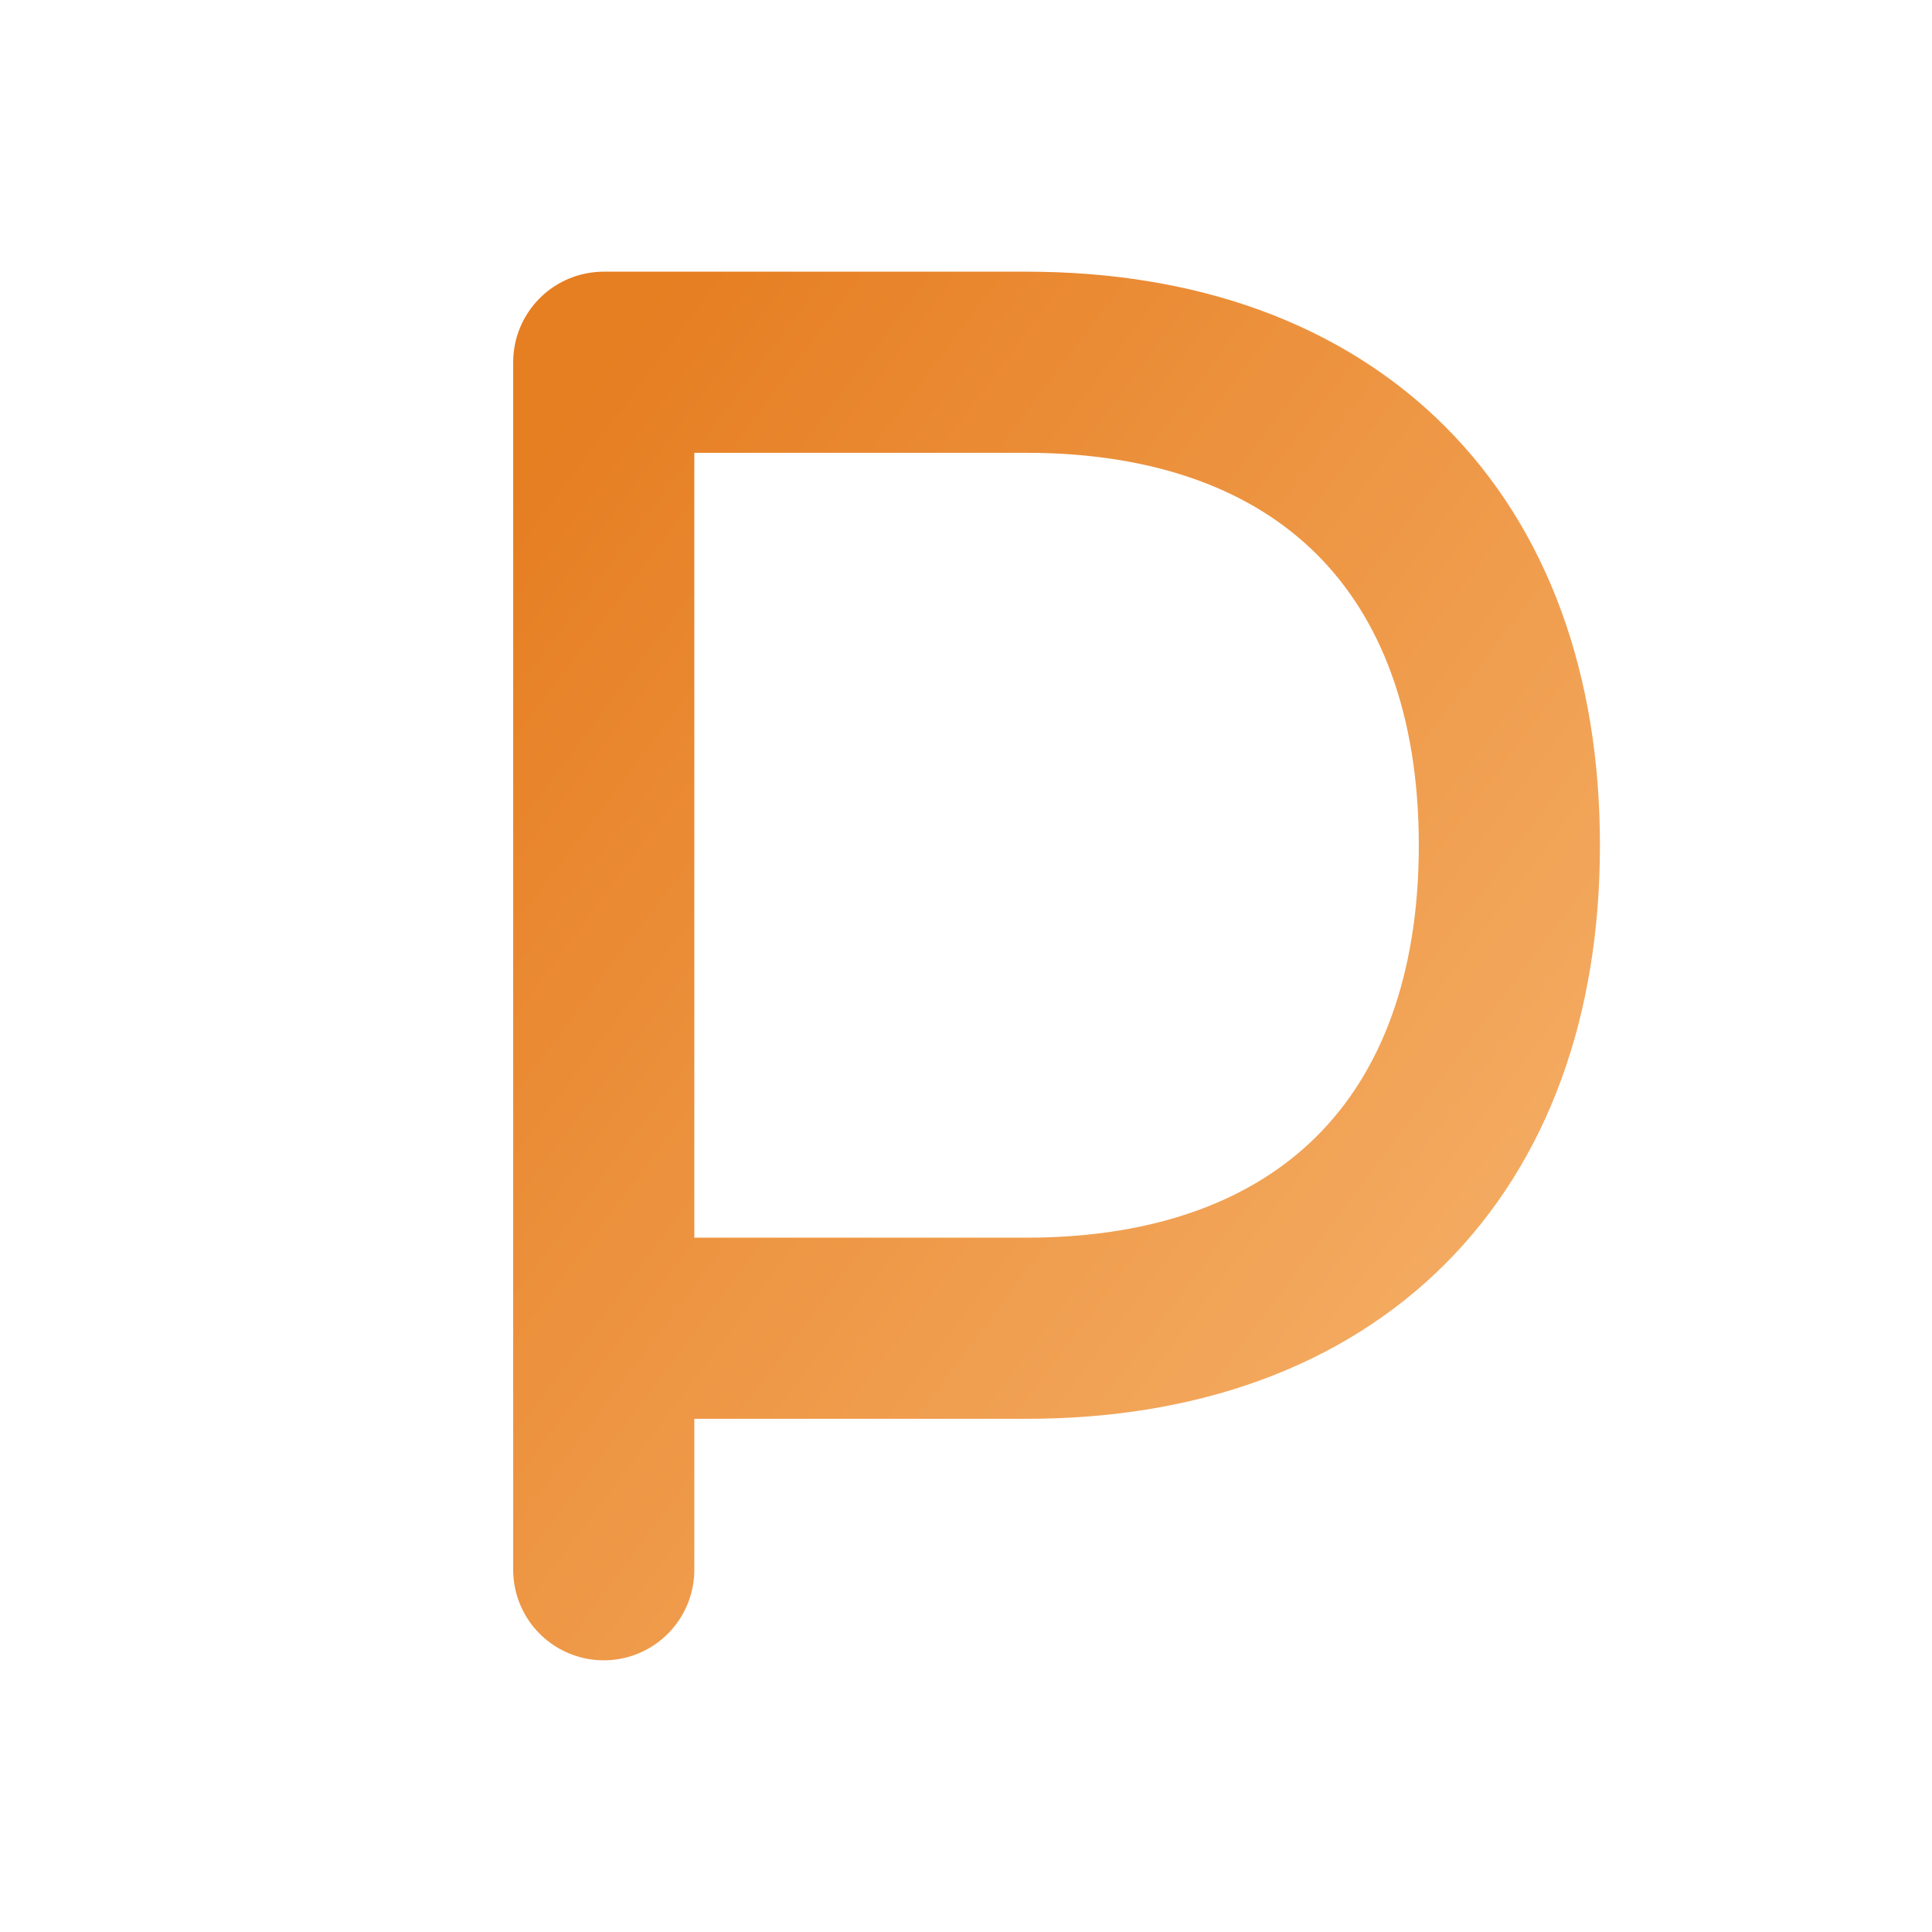
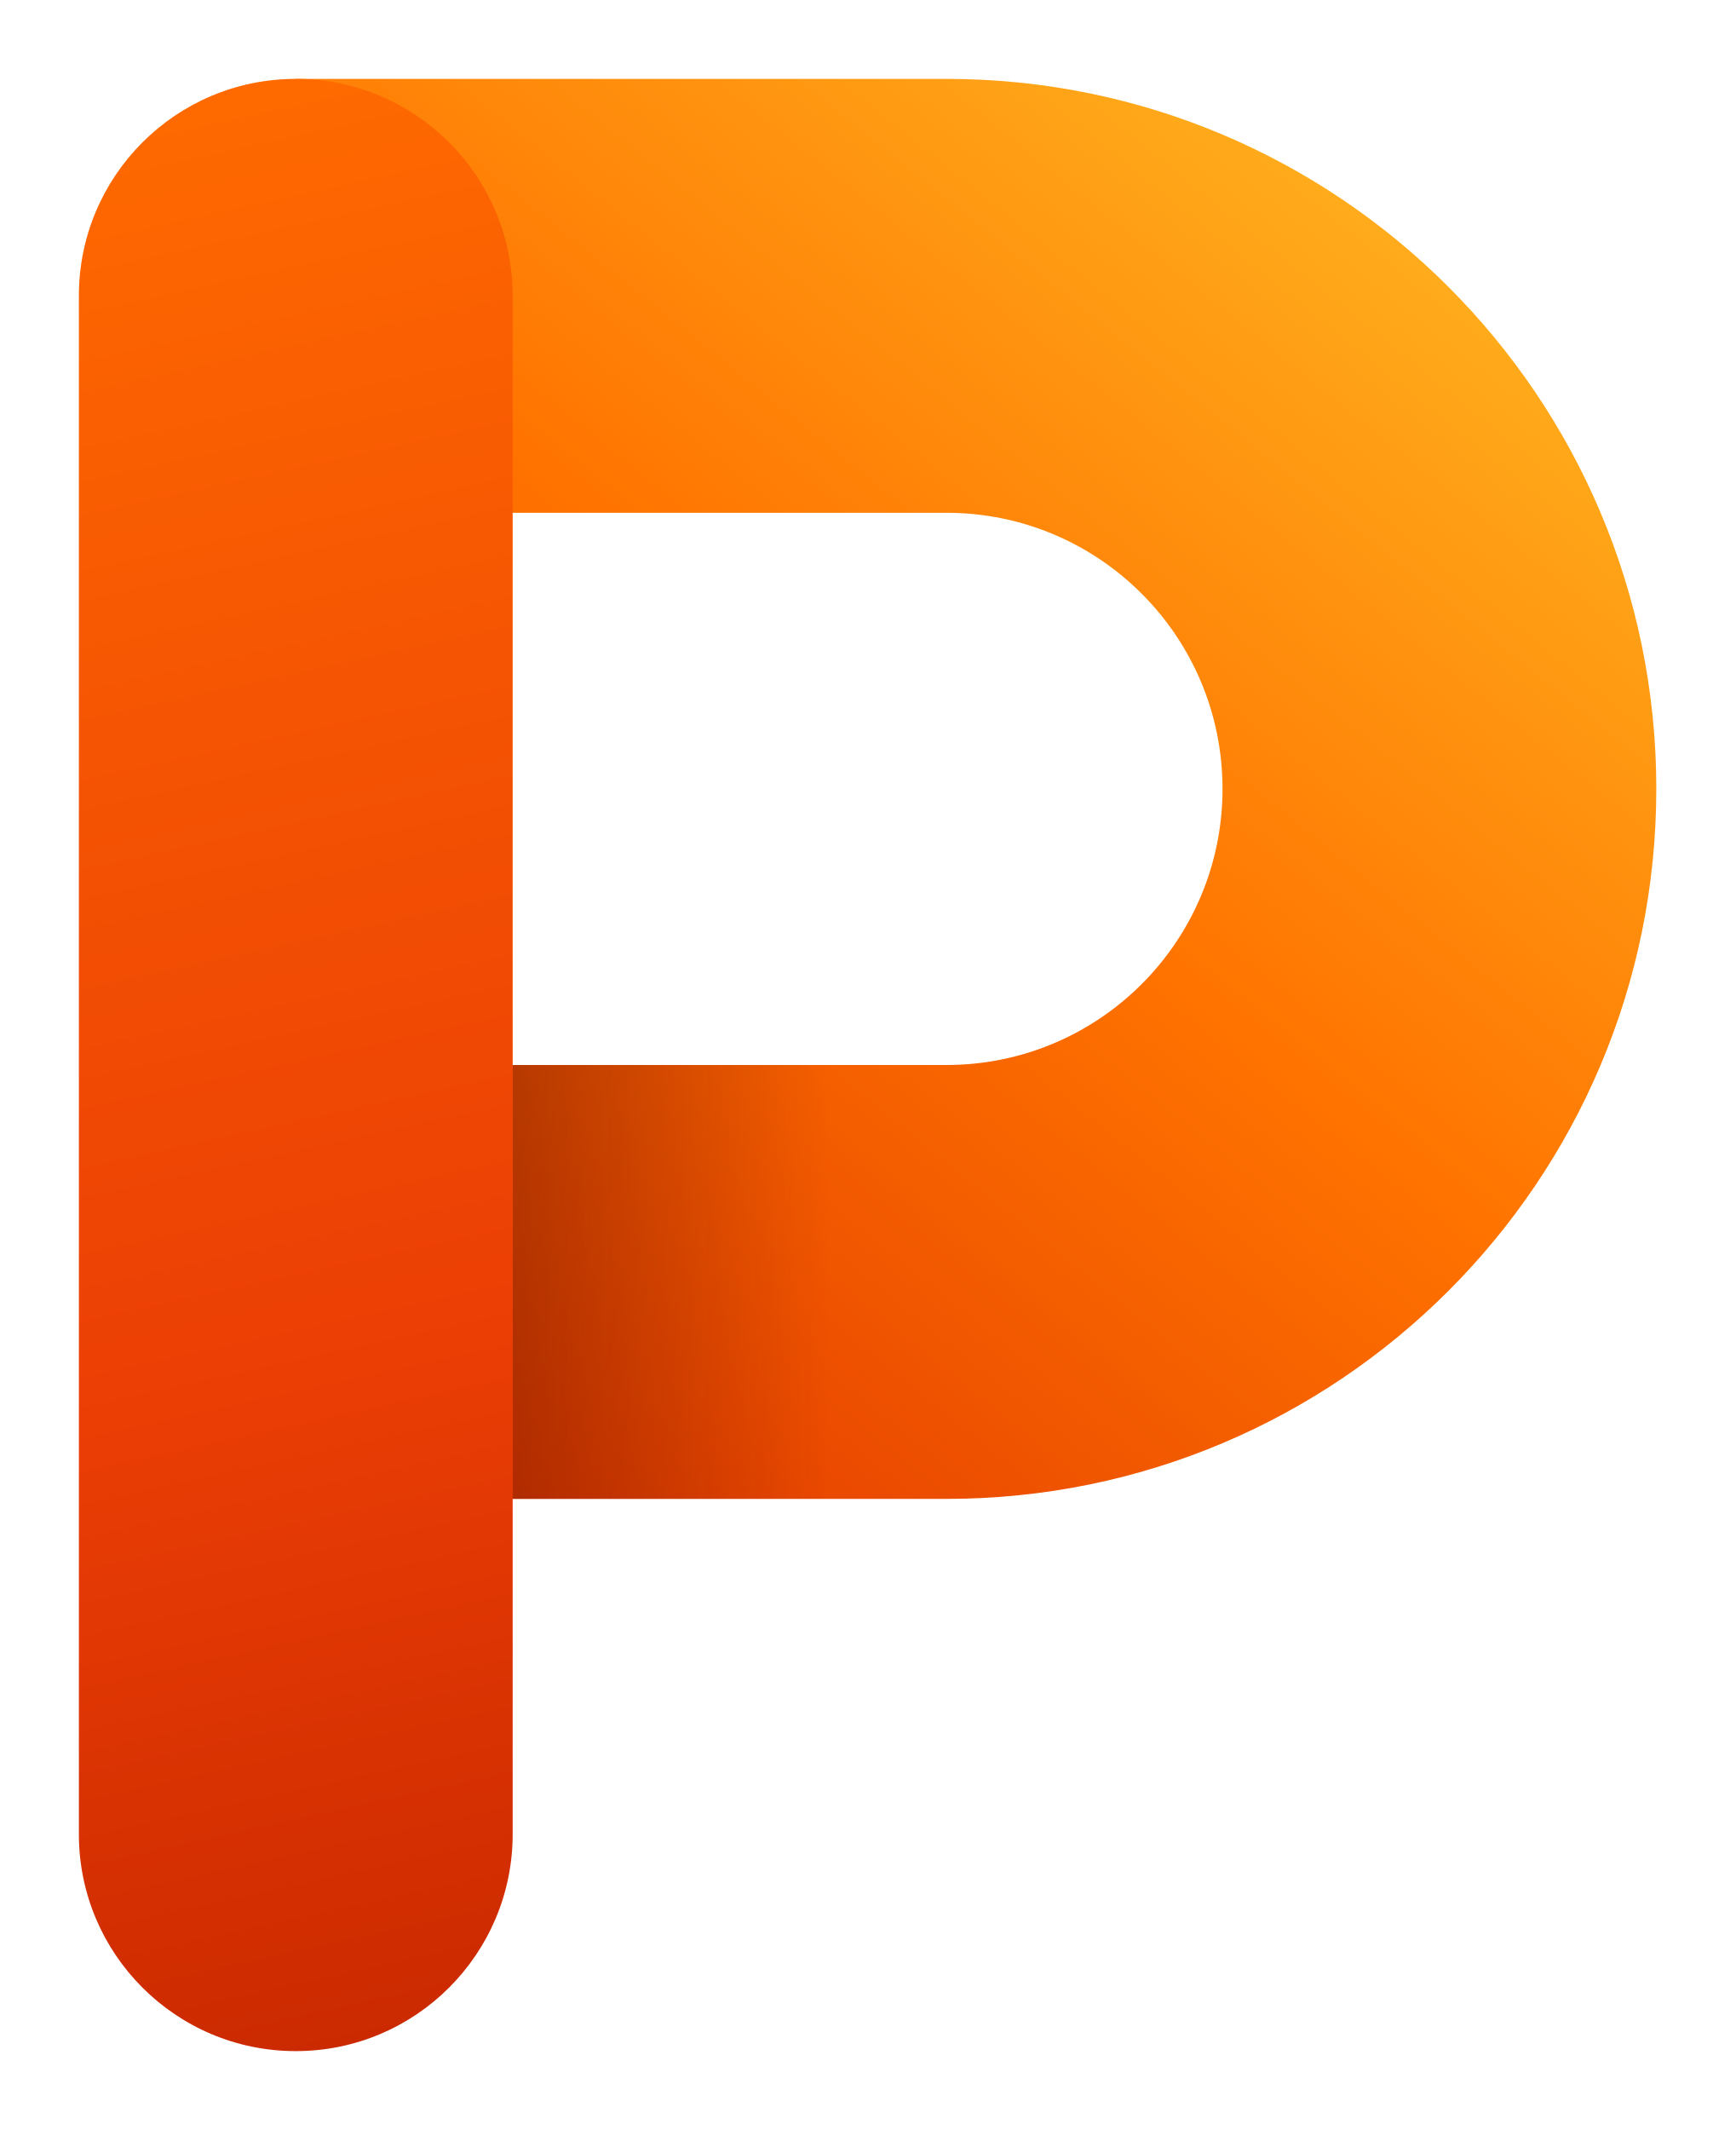
- <svg xmlns="http://www.w3.org/2000/svg" viewBox="0 0 64 64" width="64" height="64">
+ <svg xmlns="http://www.w3.org/2000/svg" viewBox="20 10 88 108" fill="none">
  <defs>
-     <linearGradient id="brand" x1="0%" y1="0%" x2="100%" y2="100%">
-       <stop offset="0%" stop-color="#E67E22" />
-       <stop offset="100%" stop-color="#F6B26B" />
+     <linearGradient id="p1-loop" x1="104" y1="14" x2="46" y2="86" gradientUnits="userSpaceOnUse">
+       <stop offset="0%" stop-color="#FFC226" />
+       <stop offset="55%" stop-color="#FF7300" />
+       <stop offset="100%" stop-color="#E33B00" />
+     </linearGradient>
+     <linearGradient id="p1-stem" x1="24" y1="14" x2="46" y2="114" gradientUnits="userSpaceOnUse">
+       <stop offset="0%" stop-color="#FF6B00" />
+       <stop offset="65%" stop-color="#EB3E05" />
+       <stop offset="100%" stop-color="#C92800" />
+     </linearGradient>
+     <linearGradient id="p1-shadow" x1="46" y1="75" x2="62" y2="75" gradientUnits="userSpaceOnUse">
+       <stop offset="0%" stop-color="#5C1100" stop-opacity="0.38" />
+       <stop offset="100%" stop-color="#5C1100" stop-opacity="0" />
    </linearGradient>
  </defs>
-   <path d="M20 12        V52        M20 12        H34        C44 12 50 18 50 28        C50 38 44 44 34 44        H20" fill="none" stroke="url(#brand)" stroke-width="6" stroke-linecap="round" stroke-linejoin="round" />
+   <path d="M 35 14 H 68 A 36 36 0 0 1 68 86 H 35 V 64 H 68 A 14 14 0 0 0 68 36 H 35 Z" fill="url(#p1-loop)" />
+   <rect x="46" y="64" width="16" height="22" fill="url(#p1-shadow)" />
+   <rect x="24" y="14" width="22" height="100" rx="11" fill="url(#p1-stem)" />
</svg>
